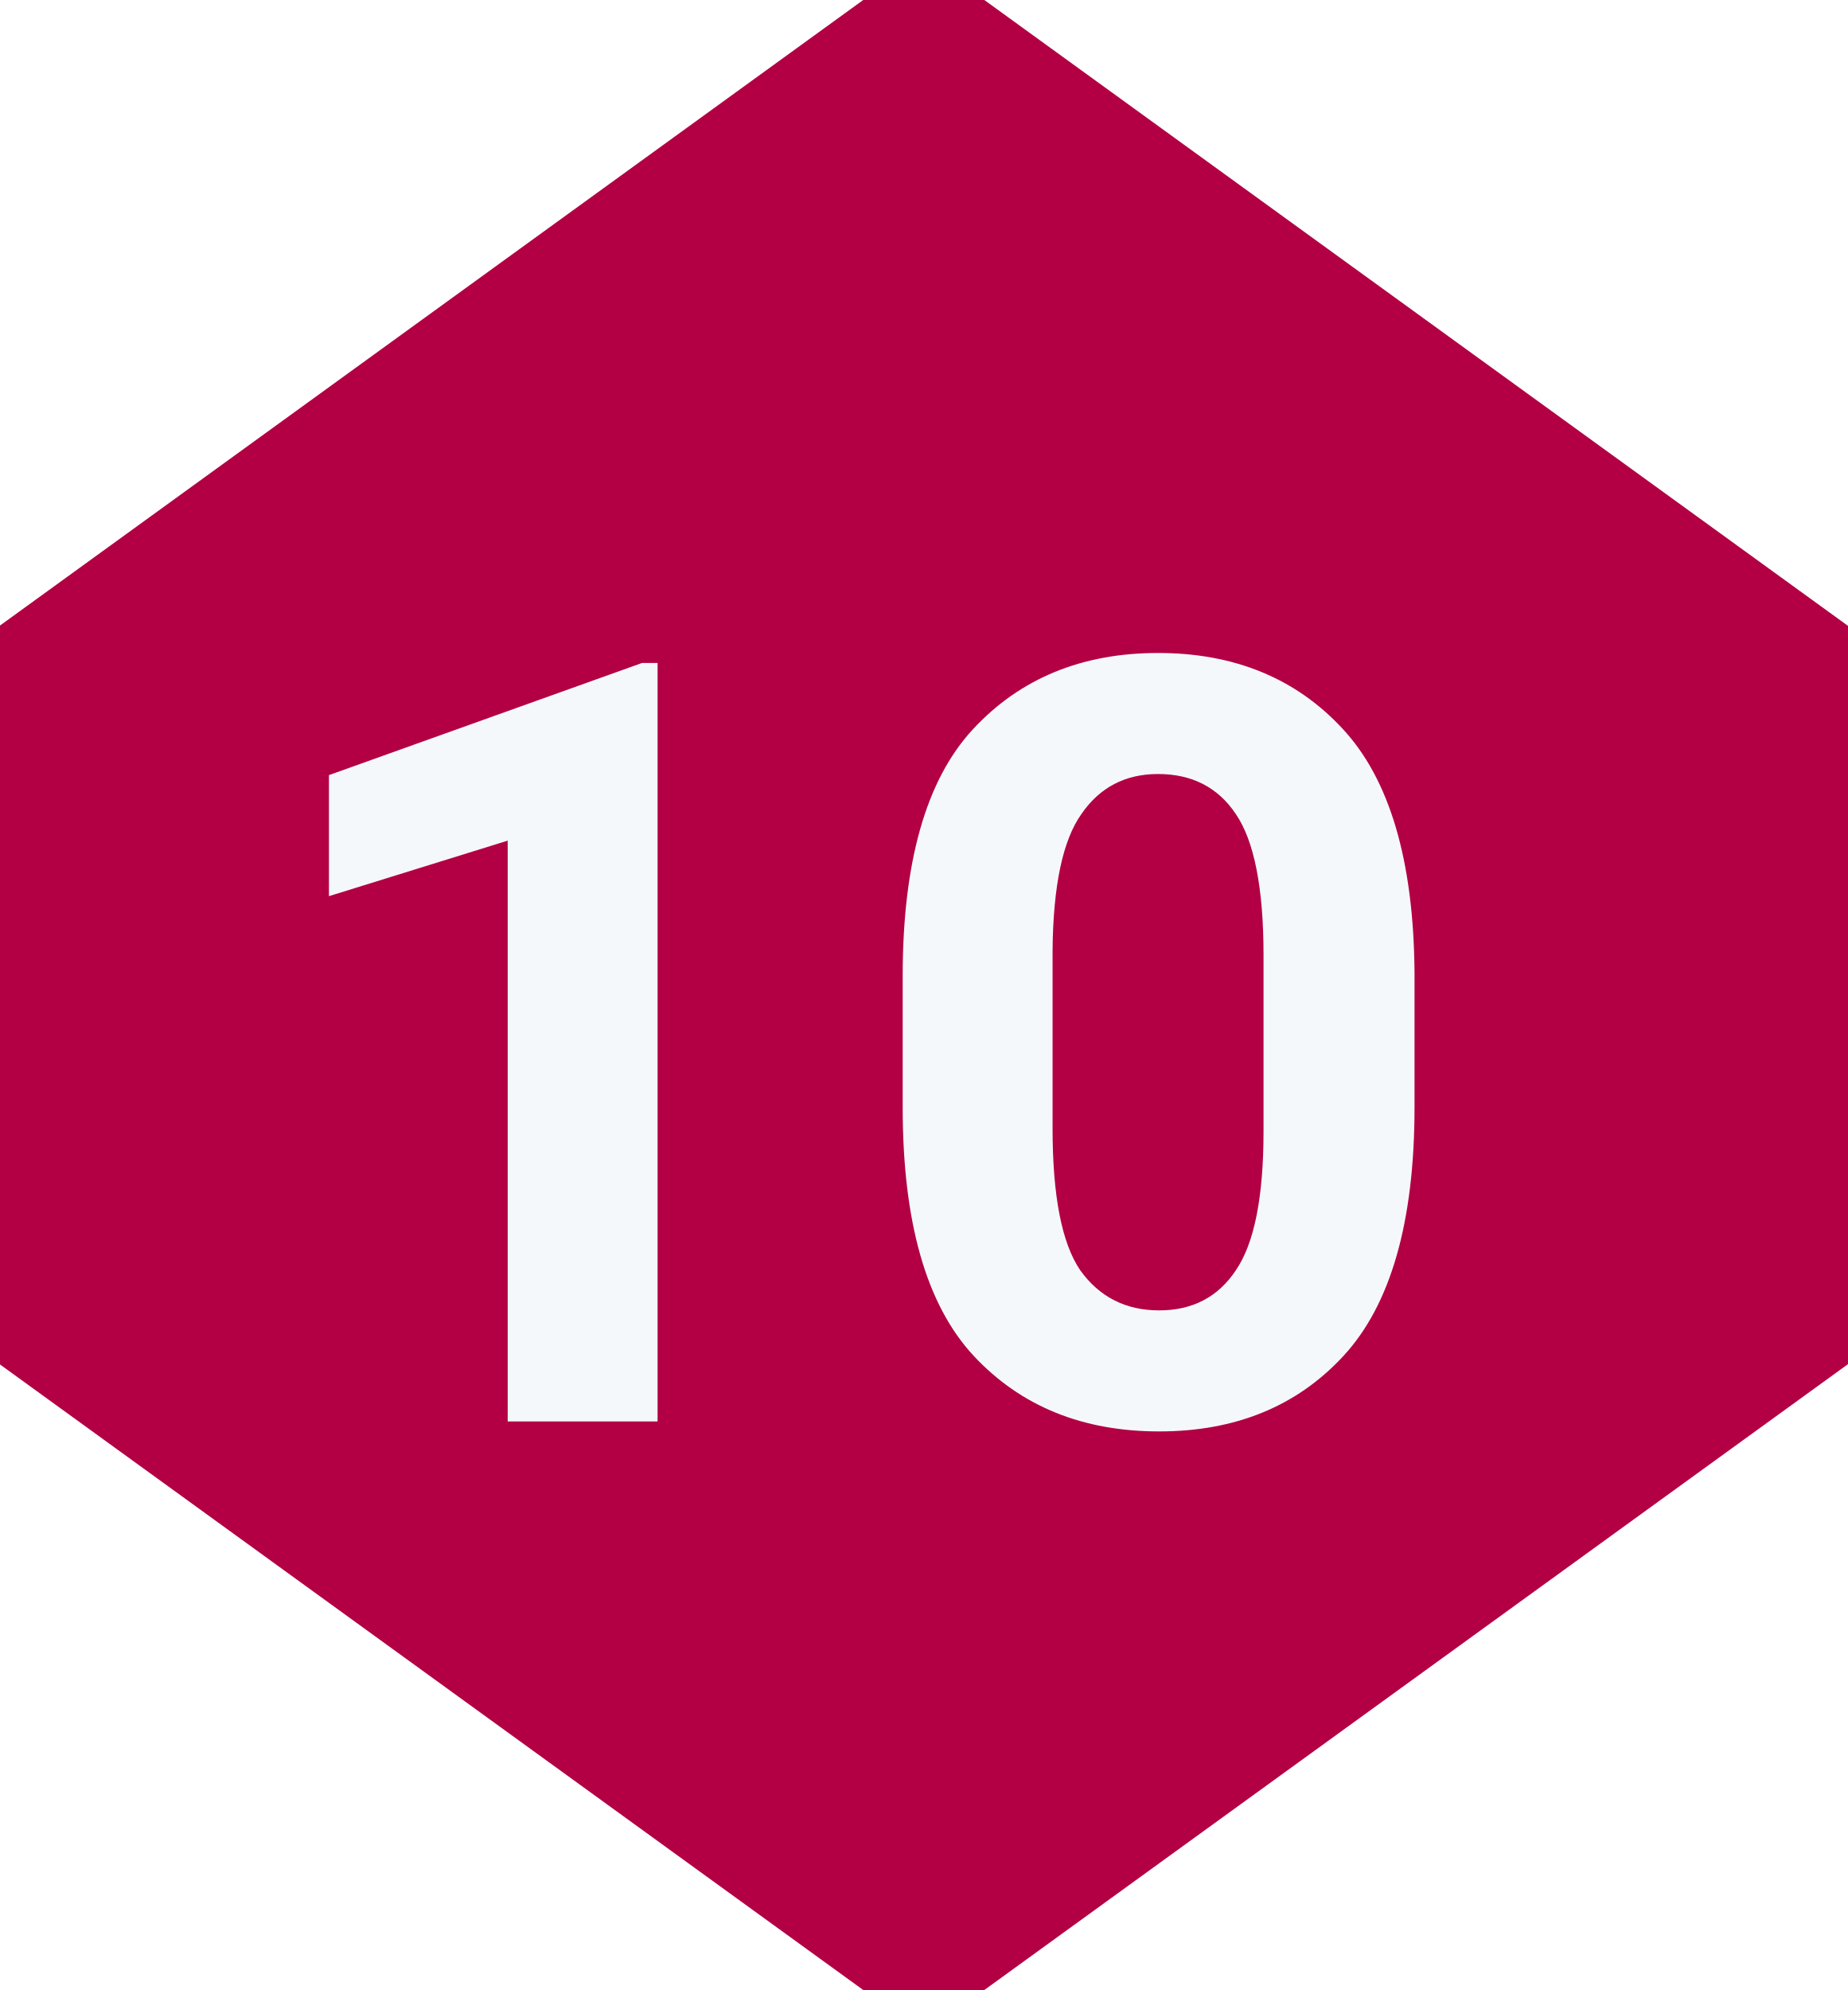
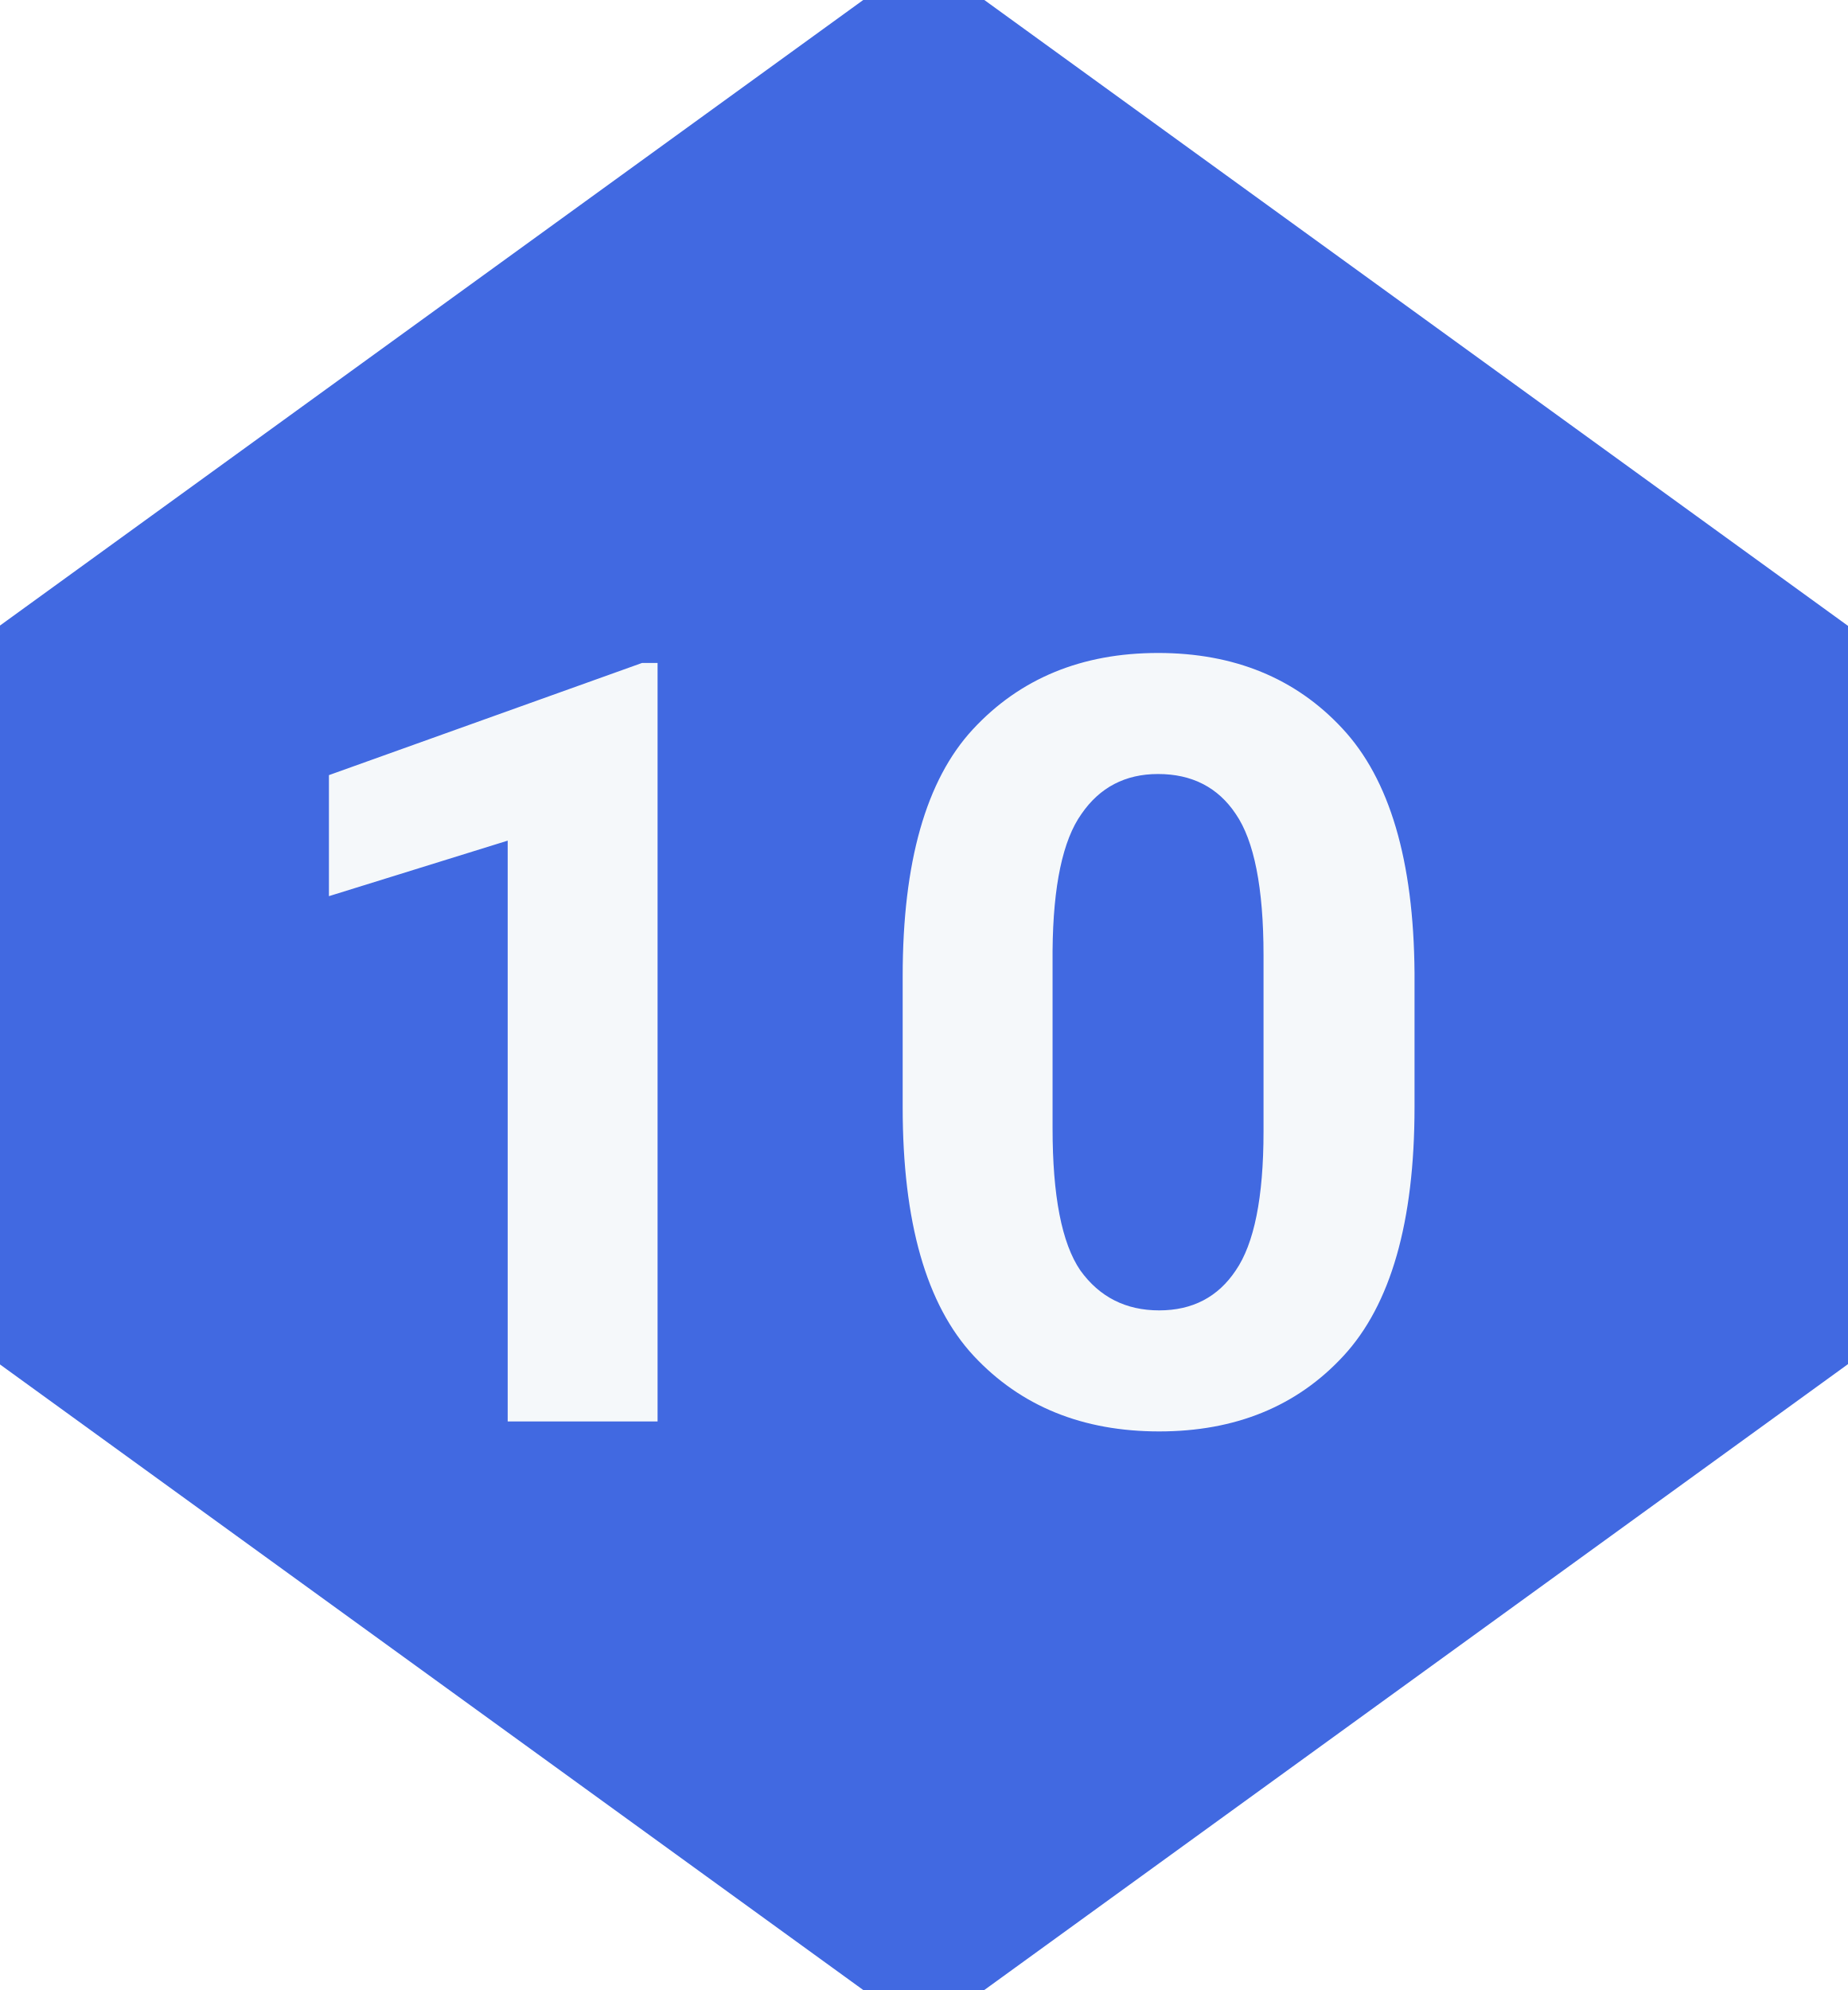
<svg xmlns="http://www.w3.org/2000/svg" aria-label="D10" class="die-icon d10" role="img" viewBox="0 0 26 28">
-   <path class="shape" d="M13 0L0 9.419V18.581L13 28L26 18.581V9.419L13 0Z" fill="#B30044" stroke="#B30044" stroke-width="1px" />
+   <path class="shape" d="M13 0L0 9.419V18.581L13 28L26 18.581V9.419L13 0Z" fill="#4169E1" stroke="#4169E1" stroke-width="1px" />
  <text aria-hidden="true" class="value" fill="#f5f8fa" font-family="Roboto, Arial, sans-serif" font-size="15px" font-weight="bold" text-anchor="middle" x="12" y="20">10</text>
</svg>
